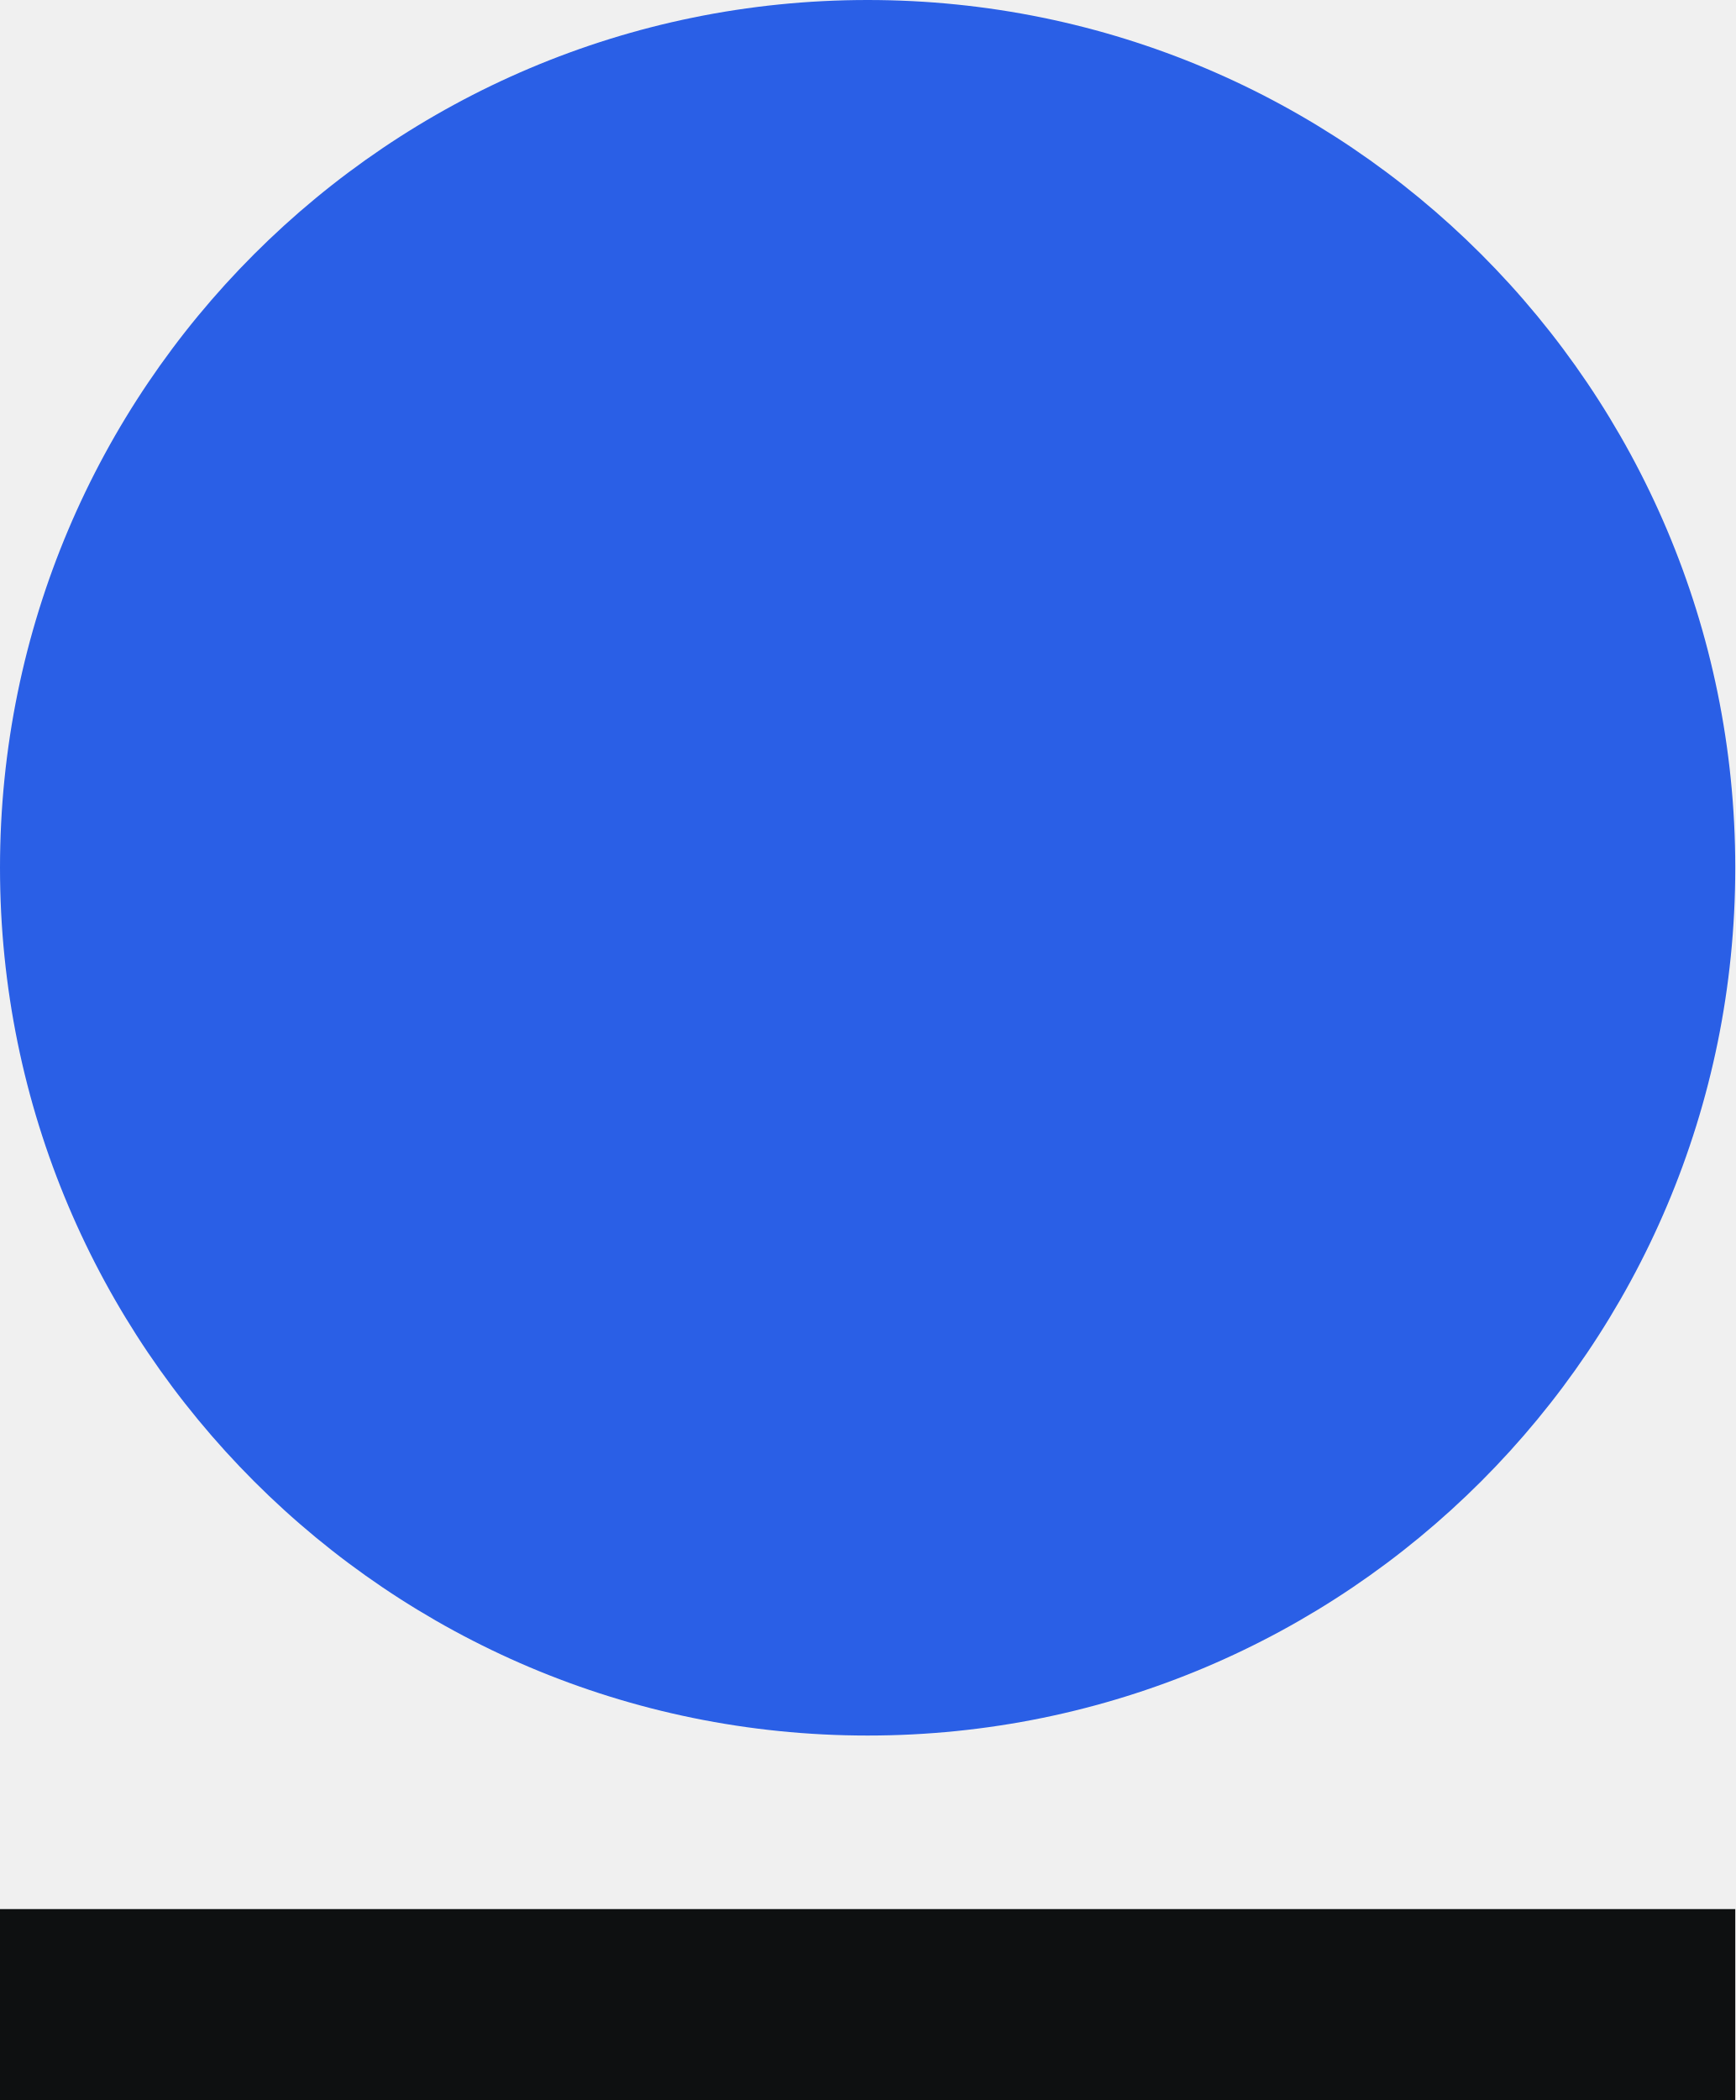
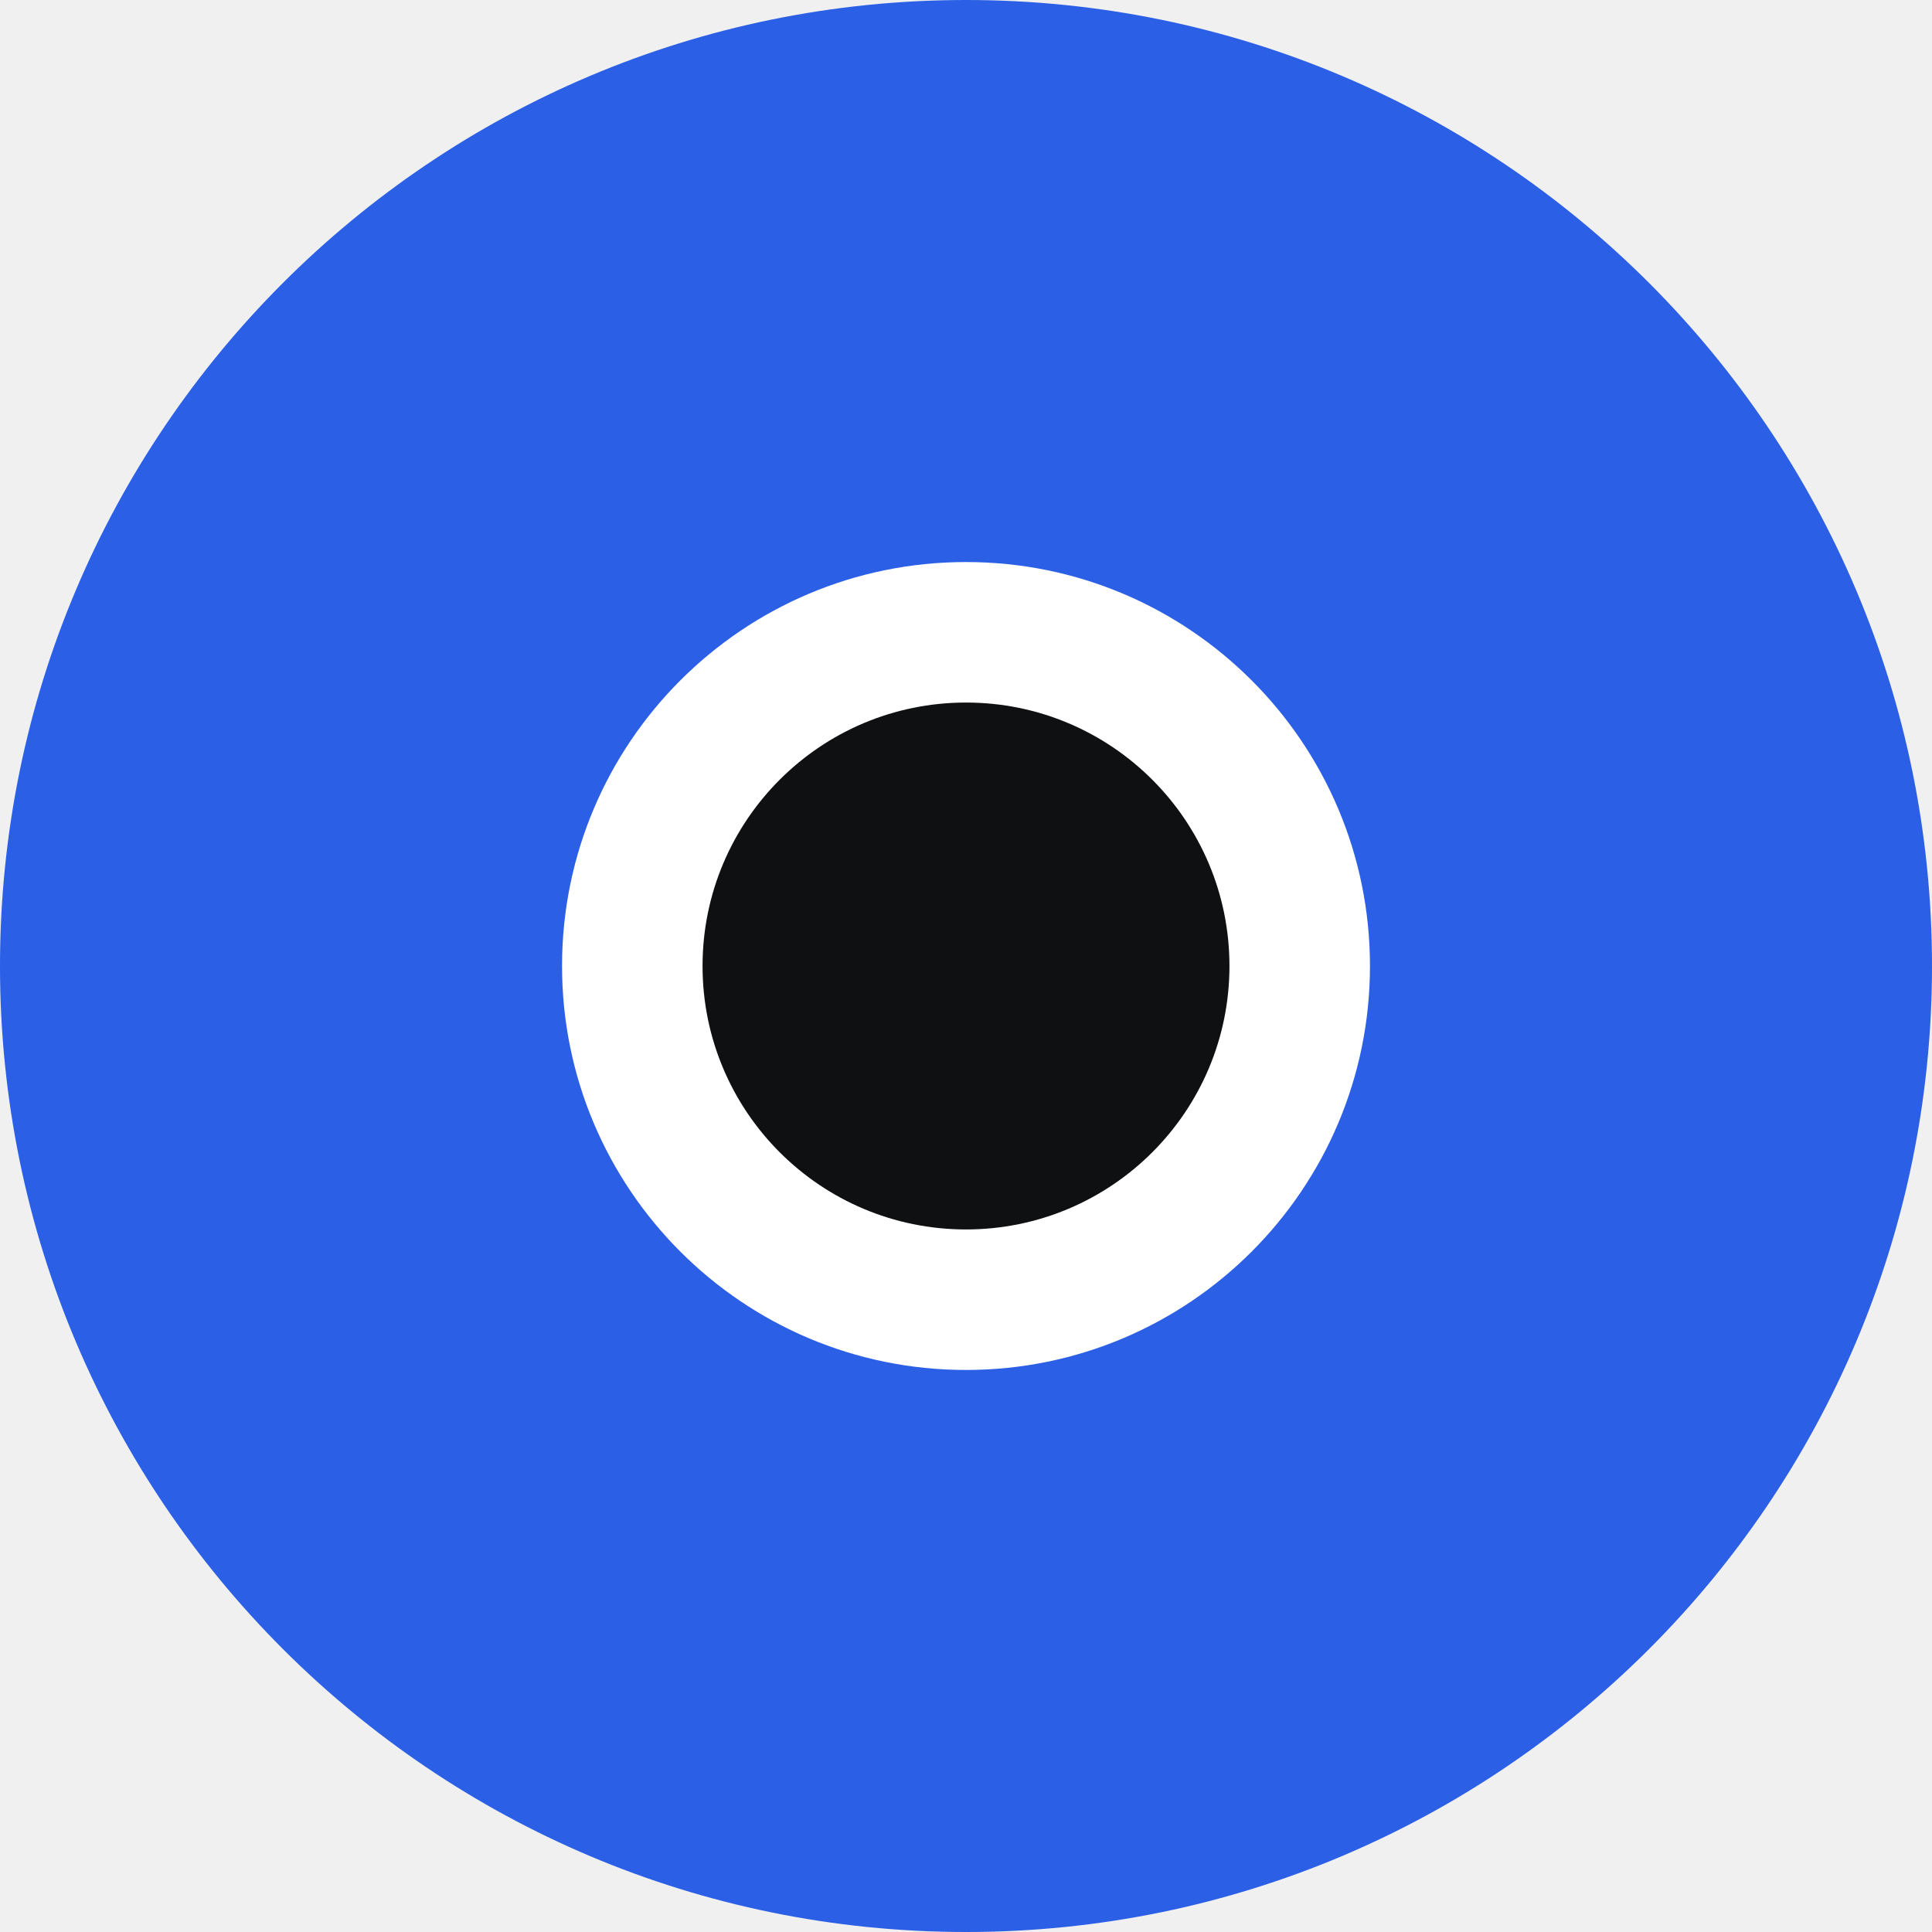
- <svg xmlns="http://www.w3.org/2000/svg" viewBox="100 80 200 242" width="200" height="242" preserveAspectRatio="xMinYMin meet" aria-hidden="true">
-   <circle cx="200" cy="180" r="100" fill="#2a5fe6" />
-   <rect x="100" y="300" width="200" height="22" fill="#0e1011" />
+ <svg xmlns="http://www.w3.org/2000/svg" viewBox="90 90 220 220" width="220" height="220" preserveAspectRatio="xMinYMin meet" aria-hidden="true">
+   <circle cx="200" cy="200" r="110" fill="#2a5fe6" />
+   <circle cx="200" cy="200" r="46" fill="#ffffff" />
+   <circle cx="200" cy="200" r="30" fill="#0e1011" />
</svg>
